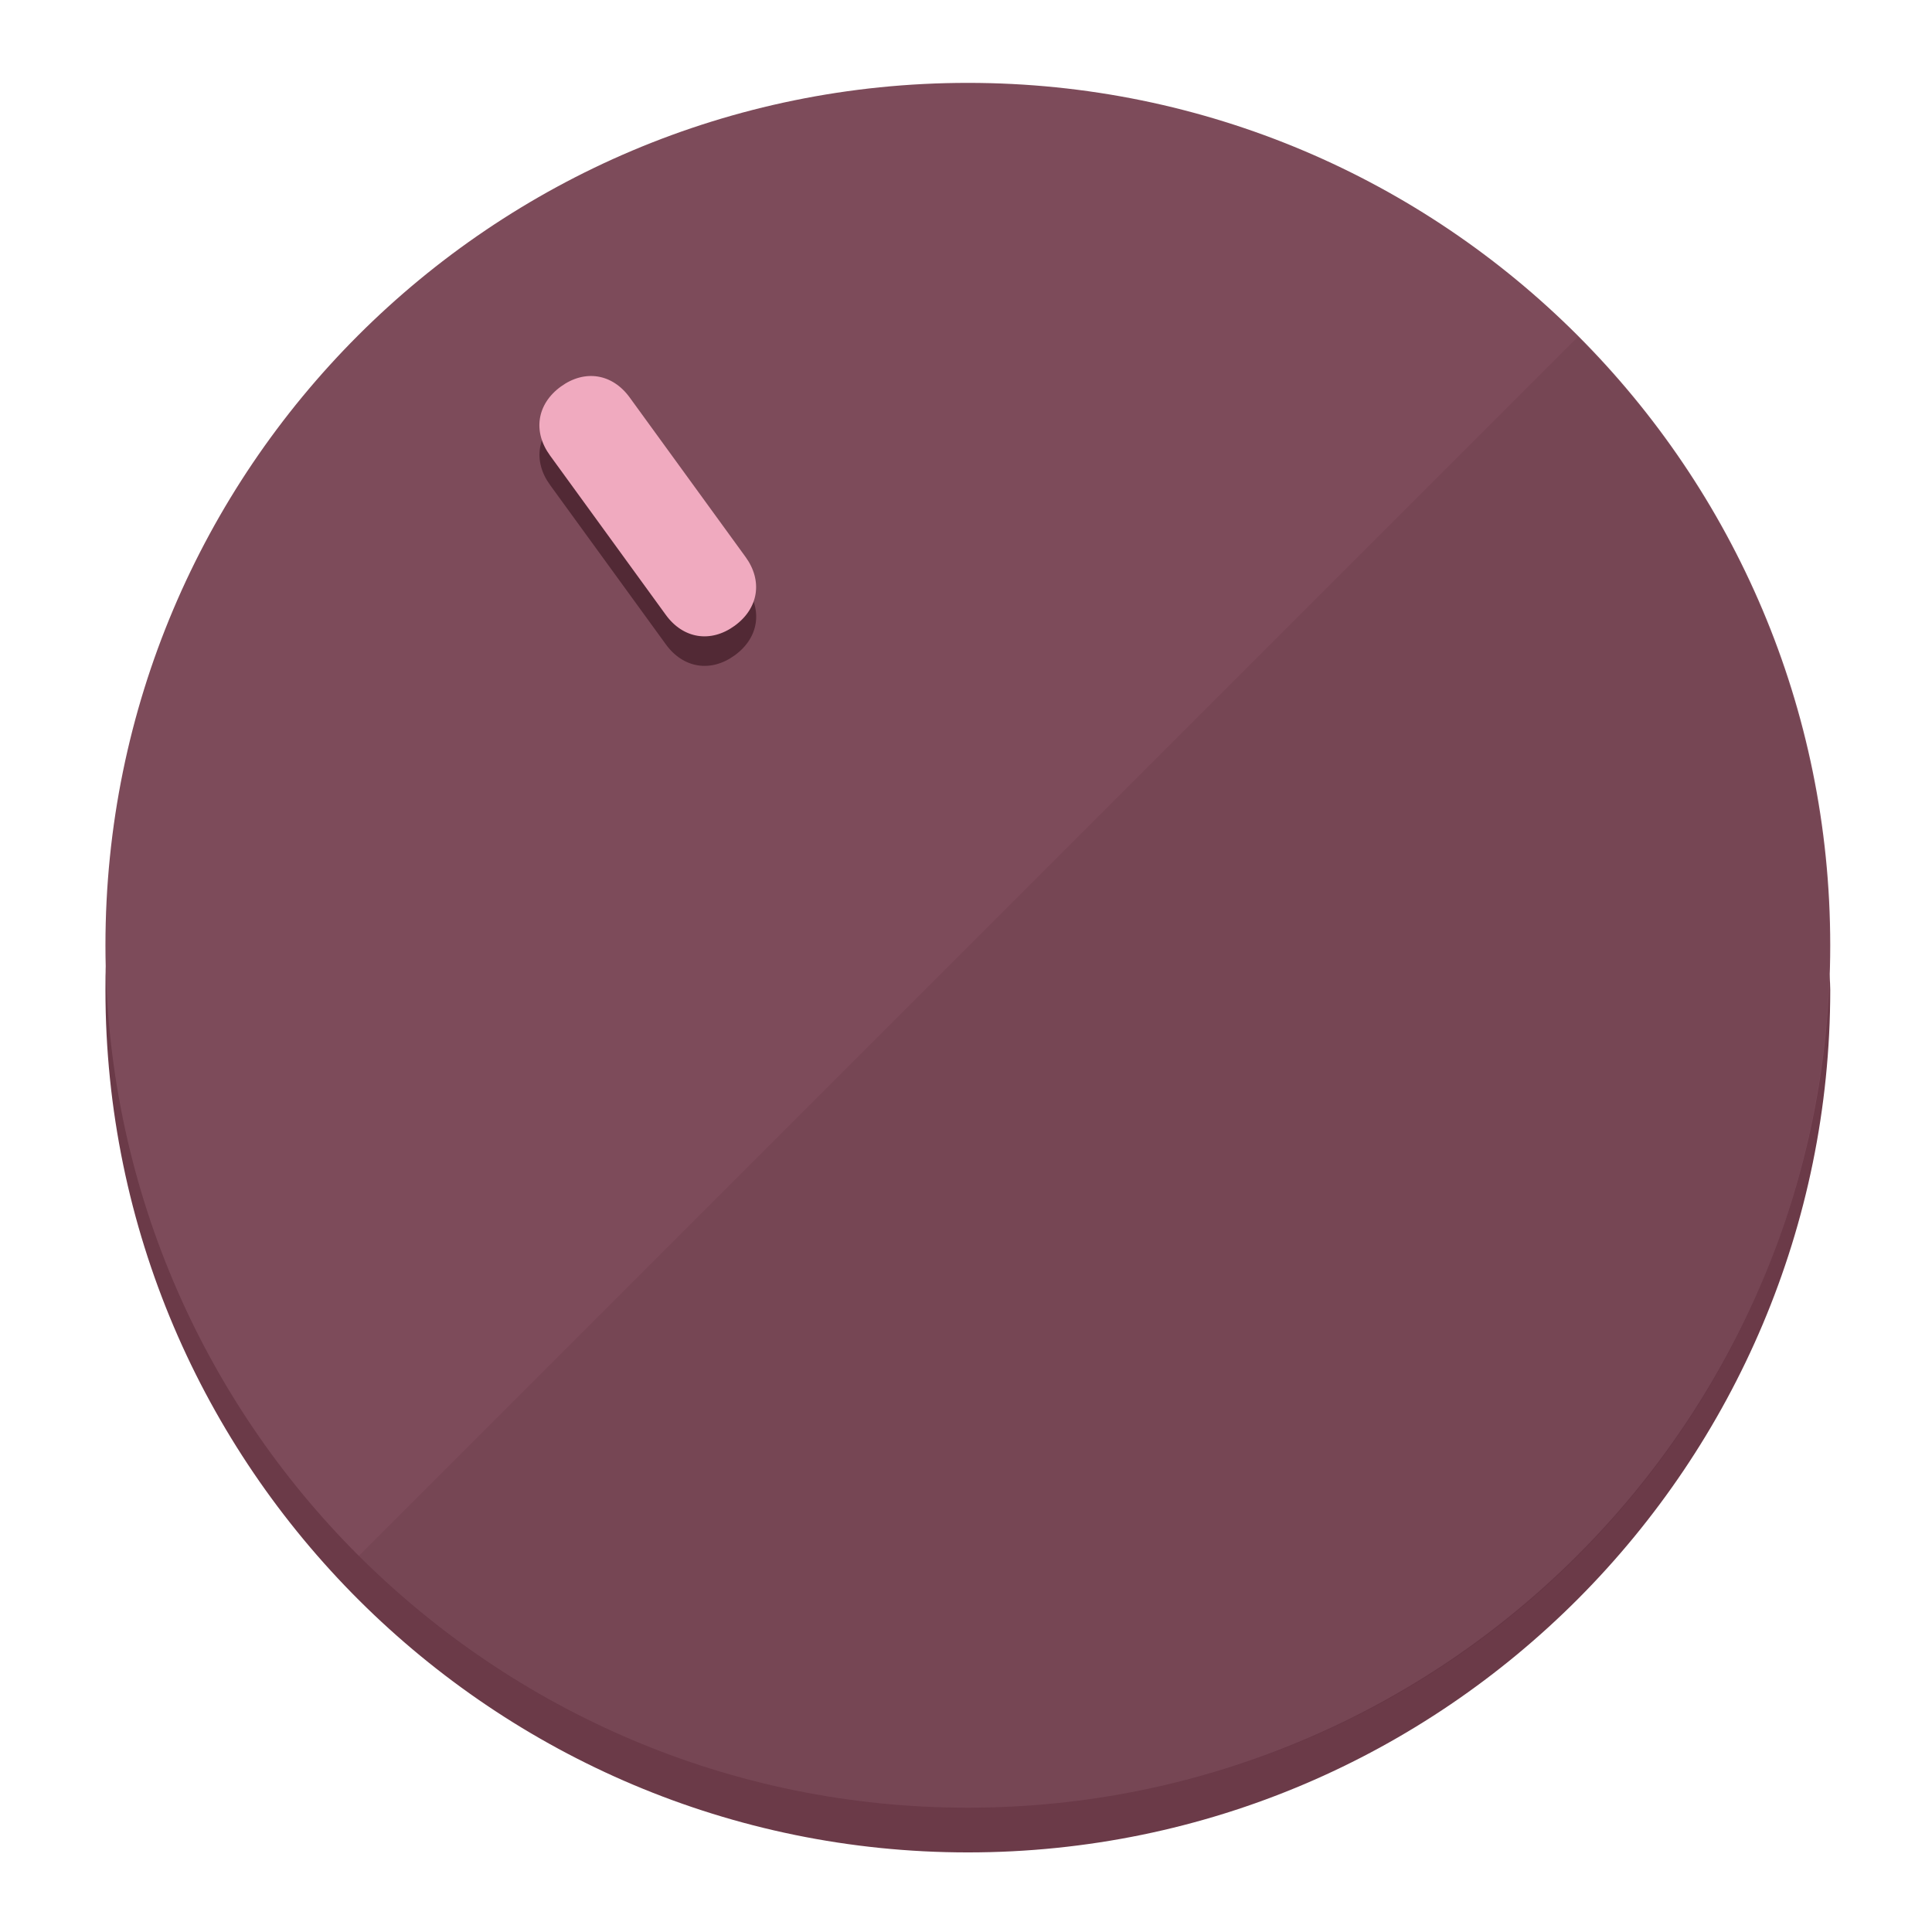
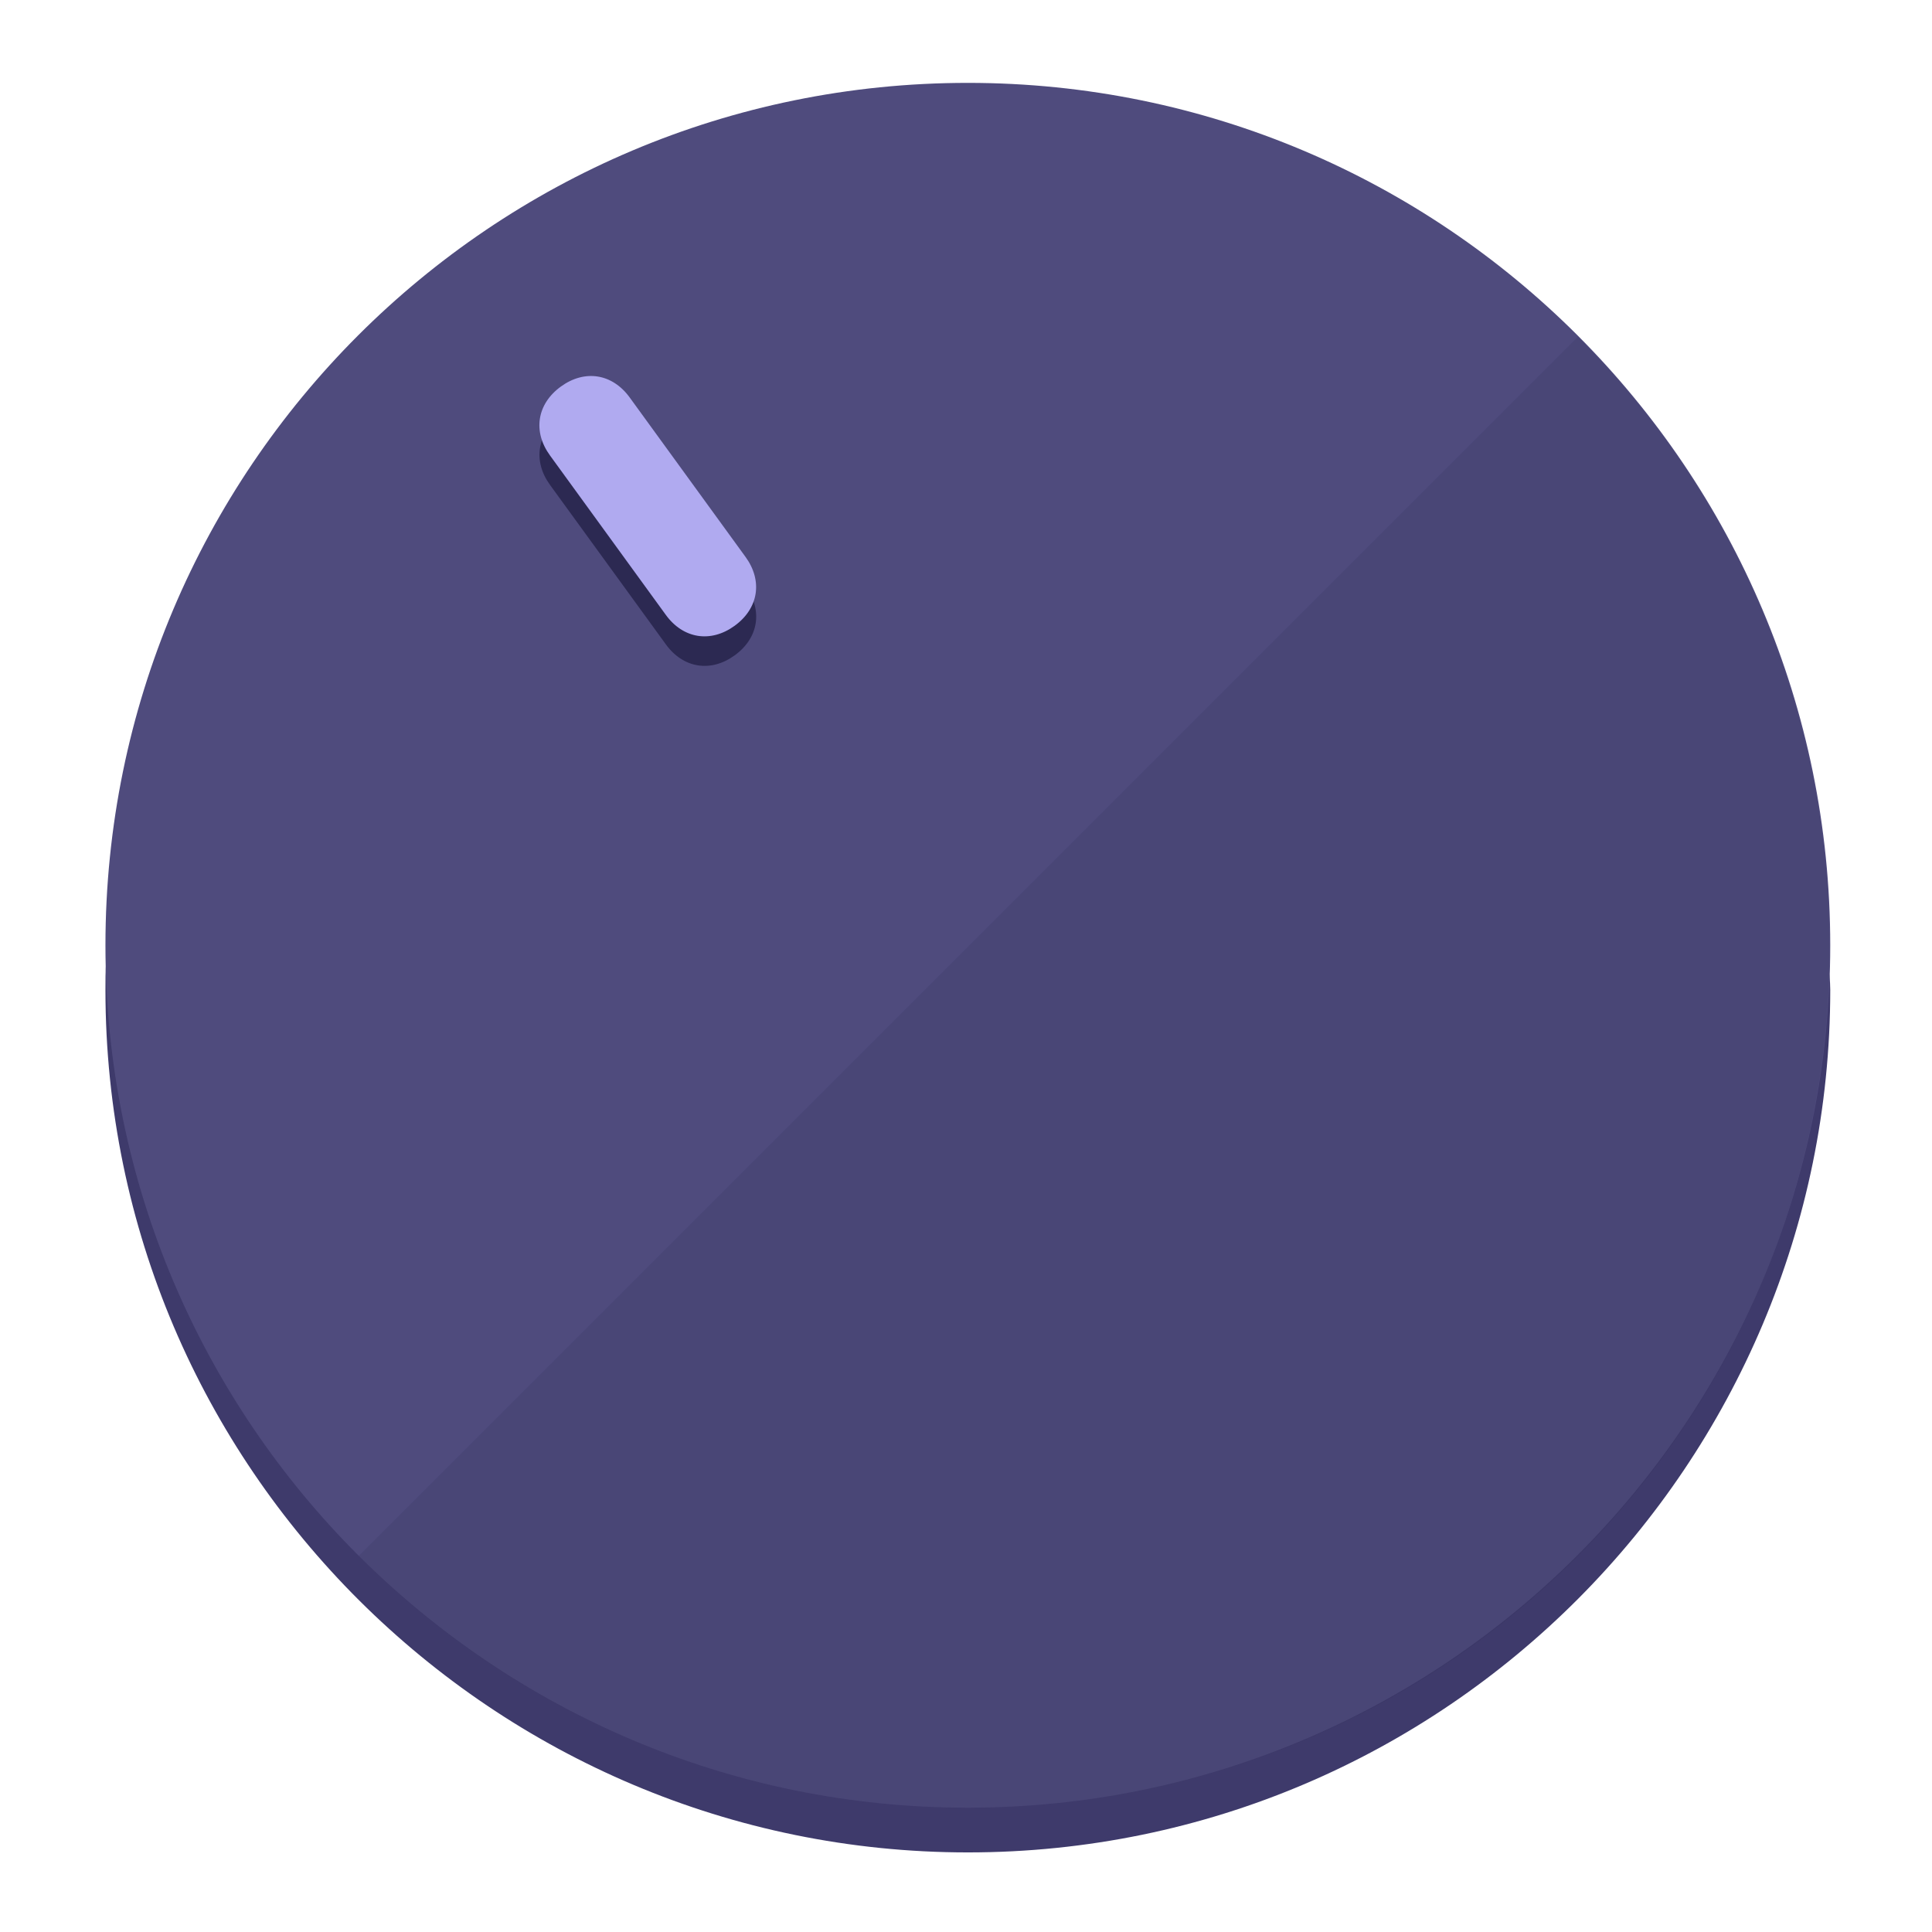
<svg xmlns="http://www.w3.org/2000/svg" height="120px" width="120px" version="1.1" id="Layer_1" viewBox="0 0 496.8 496.8" xml:space="preserve">
  <defs id="defs23" />
  <g id="g3158">
-     <path style="display:inline;fill:#6B3A48;fill-opacity:1;stroke-width:1.584" d="m 248.875,445.92 c 116.582,0 212.89,-91.238 220.493,-205.286 0,5.069 1.267,8.87 1.267,13.939 0,121.651 -98.842,221.76 -221.76,221.76 -121.651,0 -221.76,-98.842 -221.76,-221.76 0,-5.069 0,-8.87 1.267,-13.939 7.603,114.048 103.91,205.286 220.493,205.286 z" id="path8" />
-     <circle style="display:inline;fill:#7D4B5A;fill-opacity:1;stroke-width:1.584" cx="248.875" cy="243.071" r="221.76" id="circle12" />
-     <path style="display:inline;fill:#522935;fill-opacity:0.154;stroke-width:1.587" d="m 405.744,86.606 c 86.308,86.308 86.308,227.193 0,313.5 -86.308,86.308 -227.193,86.308 -313.5,0" id="path14" />
+     <path style="display:inline;fill:#3E3A6B;fill-opacity:1;stroke-width:1.584" d="m 248.875,445.92 c 116.582,0 212.89,-91.238 220.493,-205.286 0,5.069 1.267,8.87 1.267,13.939 0,121.651 -98.842,221.76 -221.76,221.76 -121.651,0 -221.76,-98.842 -221.76,-221.76 0,-5.069 0,-8.87 1.267,-13.939 7.603,114.048 103.91,205.286 220.493,205.286 z" id="path8" />
+     <circle style="display:inline;fill:#4F4B7D;fill-opacity:1;stroke-width:1.584" cx="248.875" cy="243.071" r="221.76" id="circle12" />
+     <path style="display:inline;fill:#2C2952;fill-opacity:0.154;stroke-width:1.587" d="m 405.744,86.606 c 86.308,86.308 86.308,227.193 0,313.5 -86.308,86.308 -227.193,86.308 -313.5,0" id="path14" />
  </g>
  <g id="g3198">
    <circle style="display:none;fill:#000000;fill-opacity:0;stroke-width:1.584" cx="57.84" cy="343.108" r="221.76" id="circle12-3" transform="rotate(-36)" />
-     <path style="display:inline;fill:#522935;fill-opacity:1;stroke-width:1.584" d="m 191.735,150.81 c 4.469,6.151 3.348,13.231 -2.803,17.7 v 0 c -6.151,4.469 -13.231,3.348 -17.7,-2.803 L 141.437,124.699 c -4.469,-6.151 -3.348,-13.231 2.803,-17.7 v 0 c 6.151,-4.469 13.231,-3.348 17.7,2.803 z" id="path3789" />
-     <path style="display:inline;fill:#F0AABF;stroke-width:1.584" d="m 191.713,143.214 c 4.469,6.151 3.348,13.231 -2.803,17.7 v 0 c -6.151,4.469 -13.231,3.348 -17.7,-2.803 L 141.416,117.103 c -4.469,-6.151 -3.348,-13.231 2.803,-17.7 v 0 c 6.151,-4.469 13.231,-3.348 17.7,2.803 z" id="path915" />
+     <path style="display:inline;fill:#2C2952;fill-opacity:1;stroke-width:1.584" d="m 191.735,150.81 c 4.469,6.151 3.348,13.231 -2.803,17.7 v 0 c -6.151,4.469 -13.231,3.348 -17.7,-2.803 L 141.437,124.699 c -4.469,-6.151 -3.348,-13.231 2.803,-17.7 v 0 c 6.151,-4.469 13.231,-3.348 17.7,2.803 z" id="path3789" />
+     <path style="display:inline;fill:#B0AAF0;stroke-width:1.584" d="m 191.713,143.214 c 4.469,6.151 3.348,13.231 -2.803,17.7 v 0 c -6.151,4.469 -13.231,3.348 -17.7,-2.803 L 141.416,117.103 c -4.469,-6.151 -3.348,-13.231 2.803,-17.7 v 0 c 6.151,-4.469 13.231,-3.348 17.7,2.803 z" id="path915" />
  </g>
</svg>
